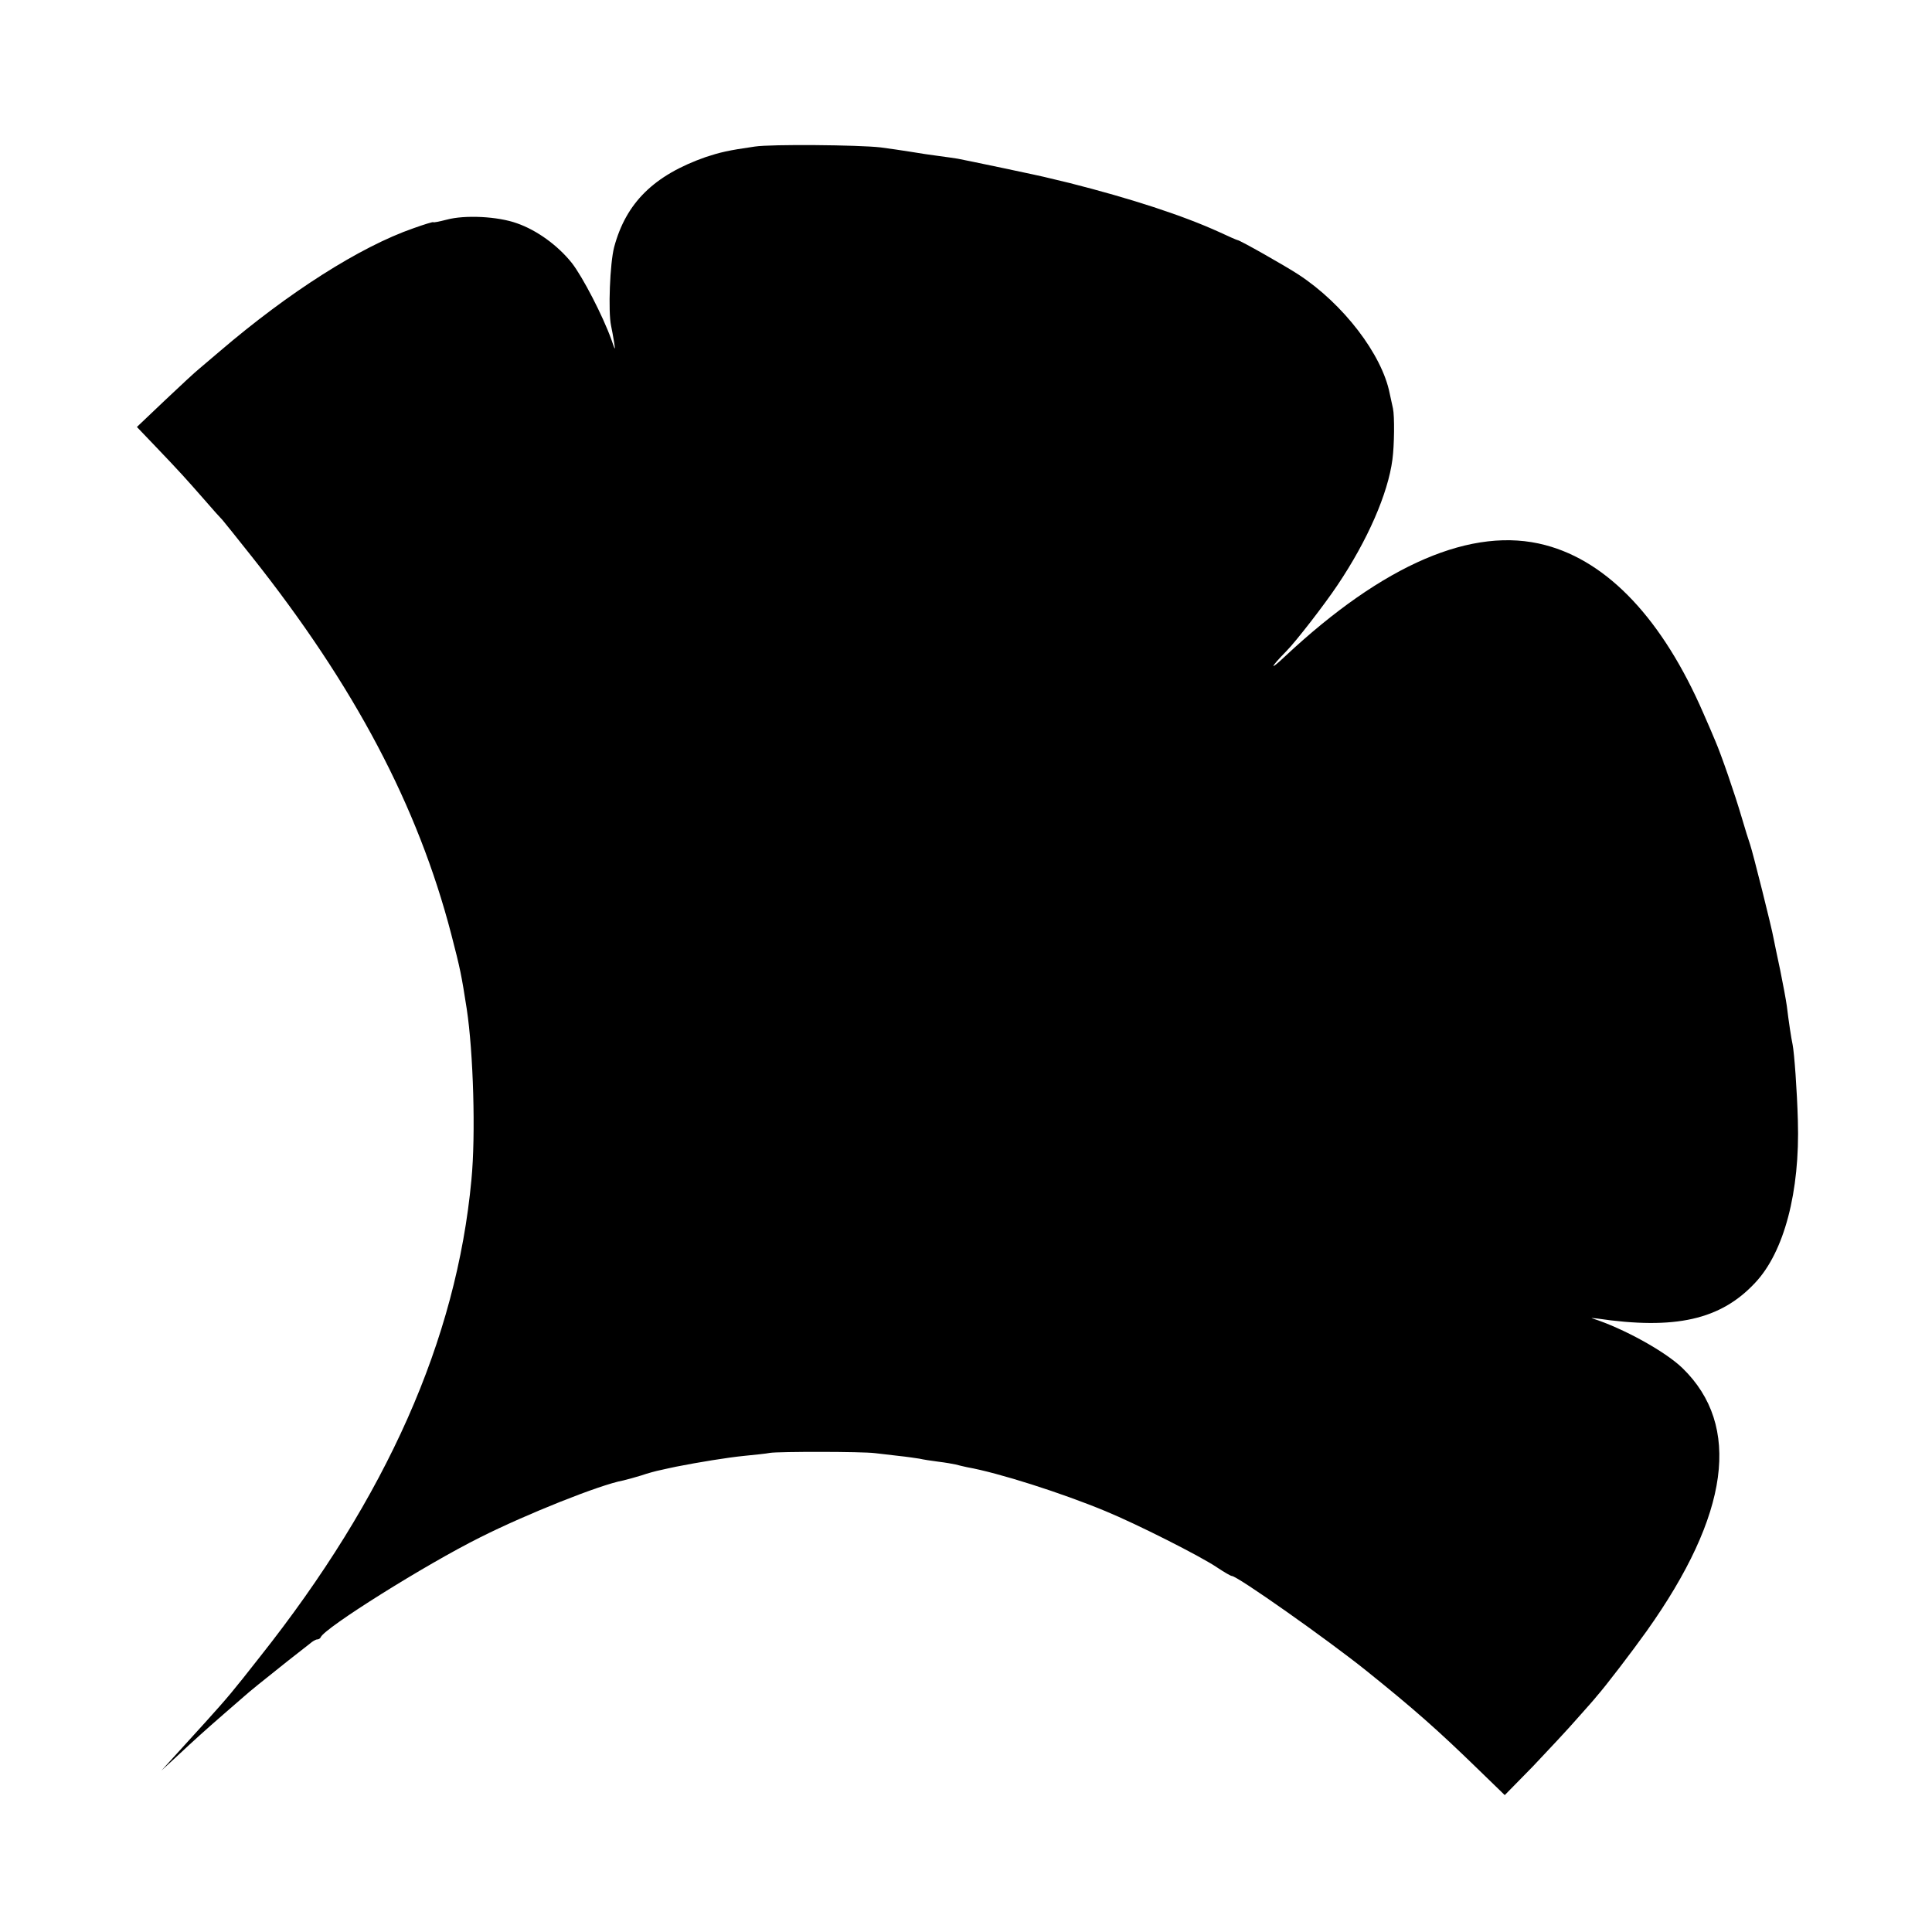
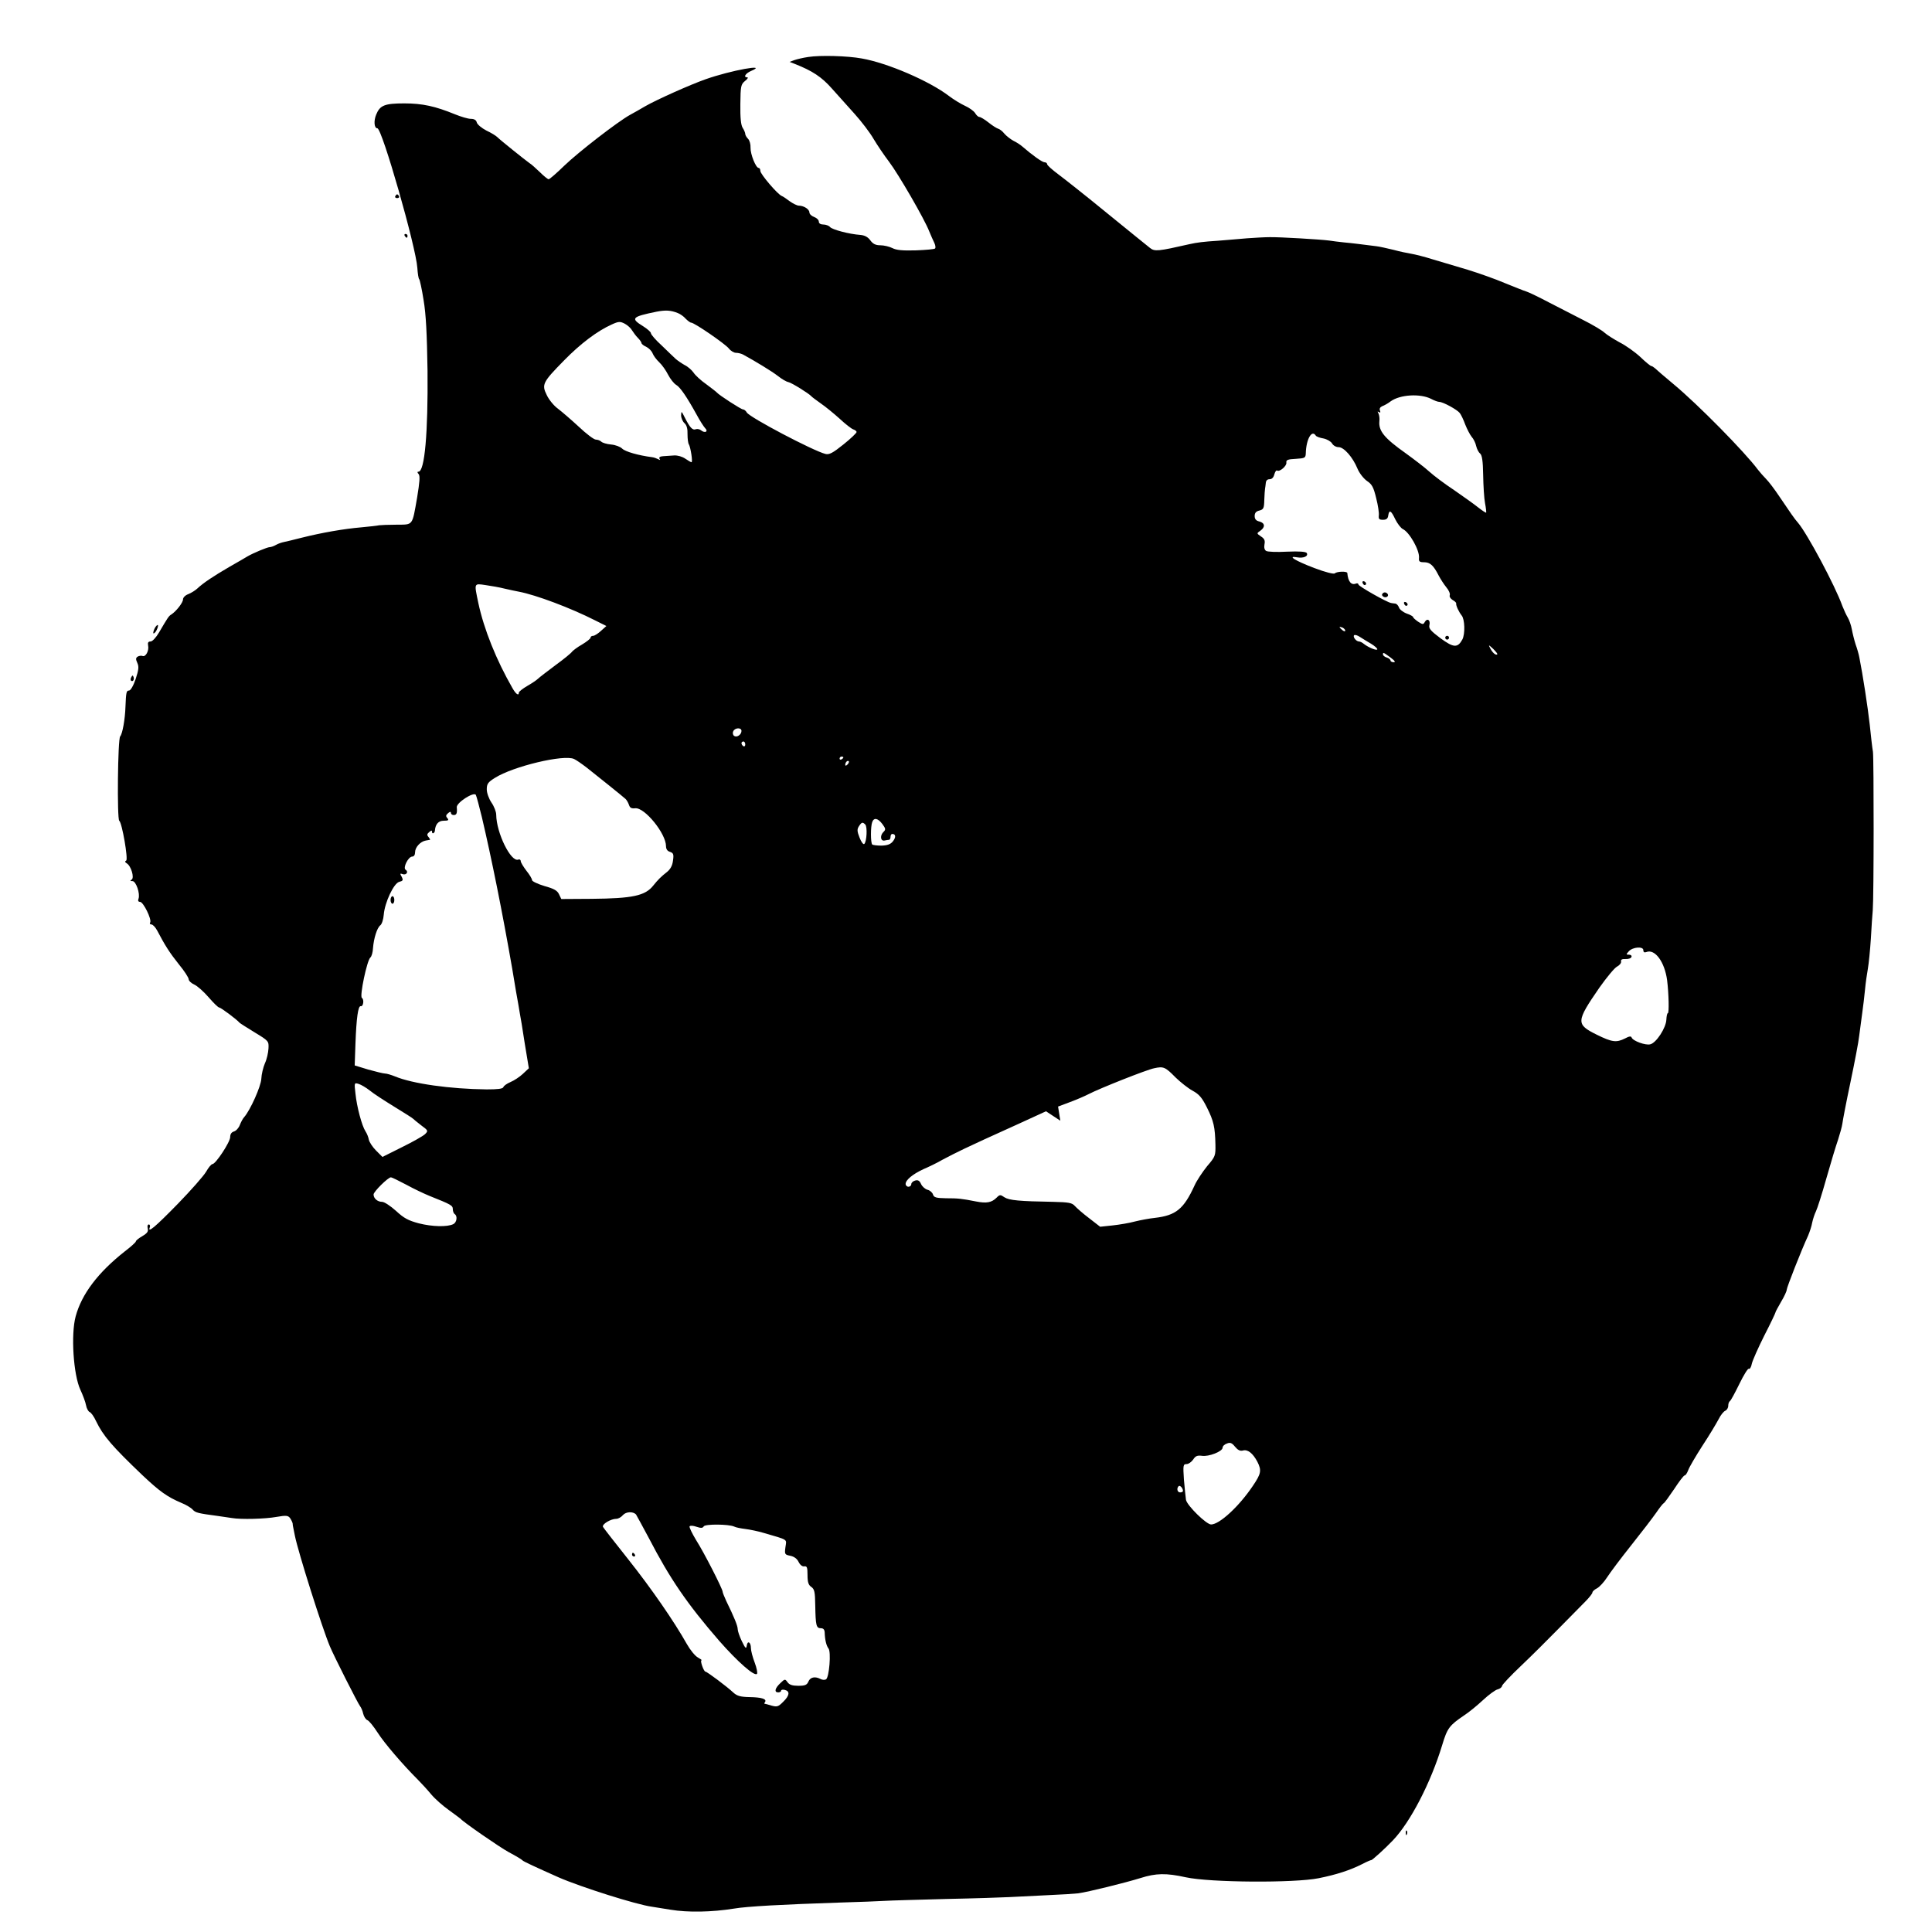
- <svg xmlns="http://www.w3.org/2000/svg" version="1.0" width="700pt" height="700pt" viewBox="0 0 700 700" preserveAspectRatio="xMidYMid meet">
-   <g transform="translate(0,700) scale(0.1,-0.1)" fill="#000000" stroke="none">
-     <path d="M2735 6469 c-98 -14 -126 -21 -178 -38 -188 -66 -289 -166 -332 -327 -15 -58 -22 -232 -11 -284 3 -14 8 -41 11 -60 5 -32 4 -31 -10 10 -31 86 -104 227 -143 277 -51 64 -127 119 -199 144 -69 25 -189 31 -255 13 -27 -7 -48 -11 -48 -9 0 2 -33 -8 -72 -22 -193 -67 -452 -232 -702 -446 -27 -23 -60 -51 -73 -62 -14 -11 -70 -63 -126 -116 l-101 -96 66 -69 c90 -94 114 -121 178 -194 30 -35 60 -68 66 -74 5 -6 53 -65 105 -131 374 -471 603 -905 724 -1370 33 -127 37 -148 56 -270 24 -157 33 -457 17 -620 -54 -579 -307 -1149 -767 -1729 -98 -125 -114 -144 -196 -235 -54 -59 -60 -66 -120 -132 l-40 -44 50 46 c76 71 104 96 175 158 36 31 70 61 76 66 14 13 72 60 154 125 36 28 73 57 83 65 9 8 21 15 26 15 5 0 11 3 13 8 14 34 381 264 578 362 167 84 435 191 518 206 13 3 42 11 65 18 23 8 56 17 72 20 17 4 41 9 55 12 81 16 185 33 245 39 39 4 81 8 95 11 32 5 334 5 380 -1 19 -2 58 -7 86 -10 29 -3 62 -8 75 -10 13 -3 44 -8 69 -11 25 -3 53 -8 62 -10 10 -3 29 -7 42 -10 113 -20 342 -93 501 -159 112 -46 346 -164 406 -205 24 -16 48 -30 52 -30 20 0 346 -230 487 -343 173 -139 259 -215 403 -355 l99 -96 102 104 c55 58 128 136 161 174 33 37 65 73 70 80 32 36 129 163 181 236 301 423 344 745 130 953 -63 61 -216 145 -326 180 -8 2 -1 2 15 0 284 -42 449 -5 574 129 105 111 163 330 155 588 -3 110 -13 245 -19 275 -5 23 -14 82 -21 140 -3 22 -14 81 -24 130 -11 50 -21 101 -24 115 -6 36 -75 311 -85 340 -5 14 -19 59 -31 100 -24 82 -74 227 -95 275 -7 17 -26 62 -43 100 -147 339 -345 550 -573 610 -263 70 -586 -69 -944 -404 -57 -54 -54 -41 5 19 35 35 140 171 186 240 109 162 183 332 199 455 7 51 8 158 2 185 -2 8 -7 33 -12 55 -28 141 -168 324 -330 430 -47 31 -213 125 -221 125 -2 0 -32 13 -66 29 -134 61 -322 122 -543 178 -33 8 -67 16 -75 18 -25 7 -303 65 -330 70 -14 2 -45 7 -70 10 -25 3 -70 10 -100 15 -30 5 -80 12 -110 16 -79 9 -396 12 -455 3z" />
+ <svg xmlns="http://www.w3.org/2000/svg" version="1.0" width="1024pt" height="1024pt" viewBox="0 0 1024 1024" preserveAspectRatio="xMidYMid meet">
+   <g transform="translate(0,1024) scale(0.1,-0.1)" fill="#000000" stroke="none">
+     <path d="M4284 9938 c-28 -4 -61 -12 -75 -17 l-24 -9 28 -11 c92 -36 142 -69 195 -129 31 -35 86 -96 122 -136 36 -40 81 -99 100 -132 19 -32 56 -87 82 -121 50 -66 188 -304 213 -369 9 -22 21 -49 27 -61 6 -13 8 -26 4 -30 -3 -4 -49 -8 -102 -10 -70 -2 -103 1 -124 12 -16 8 -45 15 -64 15 -25 0 -39 7 -53 26 -13 18 -30 27 -54 29 -58 4 -149 28 -160 42 -6 7 -22 13 -35 13 -15 0 -24 6 -24 15 0 9 -11 20 -25 25 -14 5 -25 16 -25 24 0 17 -30 36 -56 36 -9 0 -31 11 -48 23 -17 13 -36 26 -42 28 -21 7 -114 116 -114 133 0 9 -4 16 -9 16 -15 0 -44 73 -43 107 1 18 -5 39 -13 47 -8 8 -15 20 -15 26 0 6 -6 21 -14 33 -9 15 -13 53 -12 125 1 96 3 105 25 123 13 10 18 19 12 19 -23 0 -10 21 20 34 95 40 -108 3 -241 -44 -80 -28 -259 -108 -320 -143 -25 -15 -61 -35 -81 -46 -65 -36 -272 -196 -348 -269 -41 -40 -78 -72 -83 -72 -5 0 -26 17 -47 38 -21 20 -45 42 -54 47 -23 16 -161 127 -172 139 -6 6 -31 22 -57 34 -25 13 -48 32 -51 43 -3 13 -14 19 -31 19 -15 0 -52 11 -84 24 -105 43 -173 58 -269 58 -104 0 -129 -10 -149 -59 -14 -33 -11 -73 6 -73 25 0 205 -630 212 -740 2 -30 6 -57 10 -60 3 -3 14 -52 23 -110 13 -76 18 -181 21 -375 3 -330 -15 -535 -48 -535 -7 0 -7 -4 1 -13 8 -10 5 -43 -8 -123 -27 -154 -20 -144 -110 -145 -42 0 -83 -2 -91 -3 -8 -2 -51 -7 -95 -11 -93 -8 -208 -28 -316 -55 -42 -11 -85 -21 -95 -23 -10 -2 -29 -8 -41 -15 -12 -7 -27 -12 -34 -12 -12 0 -89 -32 -119 -50 -8 -5 -51 -30 -95 -55 -84 -49 -137 -84 -170 -115 -11 -10 -32 -23 -47 -29 -16 -6 -28 -18 -28 -28 0 -17 -36 -63 -62 -80 -14 -8 -19 -17 -65 -95 -16 -27 -35 -48 -45 -48 -12 0 -16 -6 -13 -21 6 -28 -13 -62 -29 -56 -7 3 -19 1 -26 -3 -11 -7 -11 -14 -2 -34 9 -20 7 -36 -9 -85 -12 -36 -27 -61 -35 -61 -14 0 -16 -9 -19 -85 -2 -67 -16 -145 -28 -158 -13 -13 -17 -438 -5 -447 15 -11 48 -204 37 -211 -8 -4 -7 -9 3 -15 23 -14 41 -76 26 -86 -10 -6 -8 -8 4 -8 19 0 42 -67 32 -94 -4 -10 -1 -16 8 -16 18 0 63 -93 54 -109 -4 -6 -1 -11 7 -11 7 0 21 -15 30 -32 42 -80 67 -119 115 -179 29 -35 52 -71 52 -79 0 -8 13 -21 29 -28 16 -7 50 -37 76 -67 26 -30 51 -55 57 -55 8 0 93 -63 108 -81 3 -3 39 -26 80 -51 74 -45 75 -46 73 -85 -1 -22 -9 -58 -19 -79 -9 -21 -18 -58 -19 -82 -2 -40 -58 -165 -90 -202 -8 -8 -18 -28 -24 -43 -6 -16 -20 -31 -31 -34 -13 -4 -20 -14 -20 -30 0 -26 -77 -143 -94 -143 -6 0 -21 -18 -34 -41 -13 -22 -80 -98 -149 -169 -122 -125 -162 -158 -149 -125 3 8 0 15 -5 15 -7 0 -9 -9 -6 -21 4 -16 -2 -25 -29 -41 -19 -11 -34 -23 -34 -28 0 -4 -26 -28 -59 -53 -142 -112 -228 -226 -260 -344 -26 -96 -12 -310 25 -389 13 -28 27 -65 30 -82 3 -17 12 -33 19 -36 8 -3 23 -24 34 -48 38 -79 86 -134 245 -286 92 -87 133 -116 206 -147 25 -10 52 -26 61 -36 15 -17 29 -20 134 -34 28 -4 61 -9 75 -11 47 -8 175 -5 235 6 52 9 62 8 73 -7 6 -9 12 -22 13 -27 0 -6 2 -18 4 -26 2 -8 5 -26 8 -40 18 -89 144 -487 185 -585 22 -53 149 -304 161 -319 5 -6 13 -24 16 -39 4 -16 14 -31 22 -34 9 -3 33 -33 55 -67 36 -56 131 -167 213 -249 19 -19 51 -54 70 -77 20 -24 62 -61 93 -83 31 -23 59 -43 62 -46 16 -19 209 -152 255 -177 41 -22 70 -39 75 -45 6 -6 71 -36 190 -89 119 -52 413 -145 495 -156 17 -3 62 -10 100 -16 90 -15 217 -13 335 6 70 12 260 22 560 32 102 3 209 7 238 9 29 2 176 6 325 10 150 3 301 8 337 10 36 2 126 6 200 10 74 3 149 8 165 10 51 7 246 55 330 81 82 26 136 27 240 4 128 -28 575 -31 704 -5 95 19 168 43 231 75 25 13 46 22 48 21 3 -2 70 58 114 104 93 97 201 305 262 506 27 90 38 104 116 157 25 16 70 53 100 81 30 28 65 54 78 57 12 3 22 11 23 18 0 6 45 54 100 106 55 52 145 142 202 200 56 57 119 121 140 142 20 20 37 42 37 47 0 6 11 16 25 23 13 7 37 33 53 58 16 25 73 101 128 170 55 69 114 146 132 172 17 25 35 48 39 50 5 1 29 36 56 75 26 40 51 73 56 73 5 0 13 12 19 28 5 15 39 73 75 129 37 56 75 120 86 141 11 22 27 42 36 45 8 4 15 15 15 26 0 11 4 22 9 25 5 3 27 44 50 91 23 47 45 83 50 80 5 -3 13 9 16 27 4 18 34 85 66 149 33 64 59 119 59 122 0 4 14 29 30 57 17 28 30 57 30 64 0 12 78 211 113 286 8 19 19 51 22 70 4 19 13 46 20 60 7 14 32 92 55 174 23 81 51 174 62 205 10 31 21 70 23 86 2 17 21 116 43 220 22 105 43 214 46 244 4 29 11 83 16 120 5 36 12 93 15 126 3 33 10 83 15 110 5 28 12 100 16 160 3 61 8 128 10 150 6 75 6 800 1 840 -4 22 -11 87 -17 144 -10 91 -37 266 -55 356 -3 17 -12 48 -20 70 -7 22 -16 58 -20 80 -4 22 -14 50 -22 63 -8 13 -20 40 -28 60 -38 107 -187 385 -235 441 -18 20 -42 55 -100 141 -24 36 -55 77 -69 91 -14 14 -34 37 -44 50 -70 94 -318 346 -447 453 -47 39 -91 77 -98 84 -7 6 -16 12 -20 12 -4 0 -30 21 -58 48 -28 26 -77 61 -109 77 -31 17 -68 40 -81 52 -13 12 -63 42 -111 66 -49 25 -131 67 -183 94 -53 28 -107 54 -120 58 -14 4 -65 25 -115 45 -49 21 -137 52 -195 70 -58 17 -141 42 -185 55 -44 14 -96 27 -115 30 -19 3 -62 12 -95 21 -33 8 -73 17 -90 19 -81 10 -124 16 -170 20 -27 3 -63 7 -80 10 -44 6 -263 19 -315 18 -25 0 -79 -3 -120 -6 -41 -4 -111 -9 -155 -13 -78 -5 -109 -9 -150 -18 -167 -38 -185 -40 -210 -20 -13 10 -115 93 -227 184 -111 91 -229 184 -260 207 -32 24 -58 47 -58 53 0 5 -6 10 -14 10 -12 0 -65 38 -118 84 -9 8 -30 22 -47 30 -16 9 -38 26 -48 38 -10 13 -25 24 -33 26 -7 2 -30 16 -51 33 -20 16 -42 29 -48 29 -6 0 -16 9 -23 21 -7 11 -31 28 -53 38 -22 10 -60 33 -85 52 -103 79 -325 175 -462 199 -76 14 -220 18 -284 8z m-692 -1357 c13 -5 32 -18 42 -30 11 -11 24 -21 29 -21 17 0 180 -112 200 -137 10 -13 27 -23 38 -23 11 0 27 -4 37 -9 66 -36 153 -89 184 -113 20 -16 45 -31 56 -33 17 -3 110 -61 122 -75 3 -4 25 -20 50 -38 25 -17 70 -54 100 -81 30 -28 63 -54 73 -57 9 -3 17 -9 17 -14 0 -5 -31 -35 -70 -66 -56 -45 -75 -55 -95 -50 -64 16 -403 194 -417 220 -5 9 -14 16 -20 16 -10 0 -127 76 -138 89 -3 4 -28 23 -56 44 -29 20 -59 48 -68 62 -9 13 -30 32 -47 40 -16 9 -38 24 -48 33 -10 9 -43 41 -74 71 -32 29 -57 58 -57 65 0 6 -18 22 -40 36 -70 43 -62 51 70 78 47 9 74 8 112 -7z m-242 -92 c7 -11 20 -29 31 -40 10 -10 19 -23 19 -27 0 -5 11 -14 25 -20 14 -7 29 -22 34 -35 5 -13 21 -34 35 -47 15 -14 36 -44 47 -66 12 -23 31 -47 43 -54 21 -12 56 -63 109 -159 16 -30 36 -61 44 -70 19 -18 0 -29 -21 -12 -7 6 -20 9 -28 6 -17 -7 -31 8 -58 61 -18 36 -19 37 -20 13 0 -14 8 -33 18 -42 12 -11 17 -30 16 -59 0 -24 3 -47 7 -53 9 -14 22 -95 14 -95 -3 0 -18 9 -33 19 -16 11 -40 18 -59 17 -18 -1 -45 -3 -59 -4 -16 -1 -23 -6 -18 -14 5 -7 3 -8 -7 -2 -8 4 -23 10 -34 11 -70 9 -141 29 -157 45 -10 10 -36 20 -59 22 -23 2 -46 9 -52 15 -6 6 -19 11 -29 11 -10 0 -51 31 -90 68 -40 37 -90 80 -111 96 -21 15 -48 48 -59 72 -28 56 -22 68 92 184 86 88 176 156 252 190 37 17 45 17 70 4 15 -8 32 -24 38 -35z m4235 -363 c17 -9 36 -16 43 -16 20 0 95 -41 109 -59 7 -9 20 -36 29 -61 10 -25 25 -54 34 -65 10 -11 21 -33 24 -49 4 -17 14 -35 21 -40 10 -8 15 -39 16 -113 1 -57 5 -124 10 -150 5 -25 7 -48 6 -50 -2 -2 -21 11 -43 28 -21 17 -79 58 -128 92 -50 33 -108 77 -130 97 -23 21 -79 64 -126 98 -113 80 -144 118 -139 170 2 15 -1 33 -5 41 -6 10 -5 12 2 7 8 -5 10 -2 6 8 -4 10 1 18 12 23 11 4 31 15 45 26 50 36 157 42 214 13z m-611 -195 c3 -5 22 -12 41 -15 19 -4 39 -16 45 -26 6 -11 21 -20 35 -20 28 0 75 -53 100 -114 10 -24 32 -52 50 -65 27 -18 35 -33 49 -91 10 -39 16 -80 14 -92 -2 -19 2 -23 22 -23 18 0 26 6 28 23 5 32 15 27 37 -20 12 -24 30 -47 40 -52 35 -16 90 -113 86 -153 -2 -19 3 -23 27 -23 32 0 50 -17 77 -70 10 -19 28 -47 41 -63 13 -15 21 -34 18 -42 -3 -7 4 -18 15 -25 11 -6 20 -14 19 -18 -2 -11 14 -45 29 -64 17 -20 19 -98 4 -127 -25 -46 -46 -45 -116 6 -52 39 -63 52 -59 69 7 27 -11 40 -24 18 -8 -15 -11 -15 -36 1 -14 10 -26 20 -26 24 0 4 -16 13 -34 19 -19 7 -38 22 -41 32 -4 11 -13 21 -21 21 -8 1 -17 2 -21 3 -23 4 -173 89 -173 98 0 5 -6 8 -13 5 -25 -10 -42 10 -46 56 -1 10 -55 9 -66 -2 -6 -5 -50 6 -108 28 -103 39 -147 67 -92 57 34 -6 61 6 51 23 -5 7 -39 10 -105 7 -53 -3 -103 -1 -110 4 -9 5 -12 18 -9 35 4 20 0 30 -19 42 -23 16 -23 16 -3 30 27 19 25 41 -5 49 -18 4 -25 13 -25 29 0 16 7 25 25 29 22 6 25 12 26 56 1 28 3 55 4 60 1 6 3 19 4 30 1 13 8 20 20 20 12 0 21 9 25 25 4 14 10 24 15 21 13 -9 52 25 49 42 -2 14 7 18 50 20 49 3 52 5 53 30 2 74 32 127 53 93z m-4299 -811 c28 -6 61 -14 75 -16 90 -17 274 -86 404 -152 l60 -30 -29 -26 c-15 -14 -34 -26 -41 -26 -8 0 -14 -4 -14 -10 0 -5 -20 -21 -45 -36 -25 -14 -48 -32 -53 -38 -4 -7 -43 -39 -87 -71 -44 -33 -86 -65 -93 -72 -7 -7 -33 -25 -58 -39 -24 -14 -44 -30 -44 -35 0 -19 -16 -8 -34 24 -85 148 -151 311 -181 452 -22 106 -24 103 38 94 28 -4 75 -12 102 -19z m4455 -222 c0 -6 -6 -5 -15 2 -8 7 -15 14 -15 16 0 2 7 1 15 -2 8 -4 15 -11 15 -16z m137 -70 c18 -11 33 -24 33 -29 0 -10 -47 9 -71 28 -8 7 -20 13 -26 13 -15 0 -34 25 -26 33 3 4 18 0 31 -9 14 -9 40 -25 59 -36z m669 -56 c-8 -7 -25 8 -37 31 -11 21 -10 21 15 -2 14 -14 24 -26 22 -29z m-566 -17 c23 -17 28 -25 17 -25 -9 0 -17 4 -17 9 0 5 -9 13 -20 16 -11 3 -20 11 -20 16 0 13 2 12 40 -16z m-3440 -389 c0 -19 -23 -36 -38 -27 -7 4 -10 15 -6 24 7 20 44 23 44 3z m20 -72 c0 -8 -4 -12 -10 -9 -5 3 -10 10 -10 16 0 5 5 9 10 9 6 0 10 -7 10 -16z m-841 -122 c57 -45 192 -153 207 -167 6 -6 14 -20 18 -32 5 -15 13 -19 33 -17 50 5 163 -134 163 -201 0 -15 7 -26 21 -30 18 -6 21 -13 16 -46 -3 -27 -14 -46 -31 -60 -32 -25 -49 -42 -73 -72 -43 -55 -110 -69 -328 -71 l-160 -1 -12 25 c-9 20 -27 30 -78 44 -36 11 -65 25 -65 31 0 7 -13 29 -30 50 -16 21 -30 44 -30 51 0 7 -6 11 -13 8 -39 -15 -116 141 -117 238 0 15 -11 44 -25 64 -14 21 -25 51 -25 70 0 29 6 38 43 61 96 61 367 126 420 100 11 -5 40 -25 66 -45z m1361 54 c0 -3 -4 -8 -10 -11 -5 -3 -10 -1 -10 4 0 6 5 11 10 11 6 0 10 -2 10 -4z m22 -38 c-7 -7 -12 -8 -12 -2 0 14 12 26 19 19 2 -3 -1 -11 -7 -17z m-1938 -279 c51 -217 108 -499 161 -804 3 -16 12 -70 20 -120 9 -49 18 -101 20 -115 3 -14 15 -85 26 -159 l22 -133 -32 -30 c-17 -16 -46 -35 -65 -43 -19 -8 -36 -20 -38 -27 -3 -9 -30 -12 -89 -12 -192 2 -393 30 -486 69 -20 8 -43 15 -52 15 -9 0 -49 10 -89 21 l-72 22 4 116 c5 136 14 201 28 198 14 -3 19 36 6 44 -13 8 27 199 45 214 7 6 13 28 14 50 4 51 21 107 39 121 8 6 16 31 18 56 5 64 53 167 82 174 20 5 22 9 13 27 -10 17 -9 19 5 14 19 -7 33 12 16 23 -16 10 14 70 35 70 9 0 15 9 15 23 0 26 28 57 57 62 10 2 20 4 22 4 2 1 -2 7 -8 15 -9 10 -8 16 4 26 12 10 15 10 15 0 0 -13 15 -5 15 8 3 34 19 52 47 52 25 0 28 3 19 14 -9 10 -8 16 4 26 10 9 15 9 15 1 0 -6 7 -11 15 -11 15 0 19 10 16 41 -3 24 90 84 101 66 4 -8 18 -61 32 -118z m2123 -37 c17 -23 18 -29 7 -40 -21 -19 -18 -51 4 -47 9 2 20 4 25 4 4 1 7 8 7 16 0 8 4 15 9 15 19 0 21 -18 3 -40 -12 -15 -29 -21 -60 -22 -24 0 -46 3 -49 6 -9 9 -9 96 0 119 9 25 30 21 54 -11z m-91 -2 c12 -12 8 -90 -5 -103 -5 -5 -16 10 -25 33 -13 33 -14 44 -4 60 15 23 20 24 34 10z m4124 -666 c0 -11 6 -14 16 -10 46 18 97 -53 110 -149 9 -72 11 -175 4 -175 -4 0 -7 -16 -8 -35 -2 -43 -53 -122 -85 -130 -25 -7 -93 18 -99 36 -3 8 -13 7 -35 -5 -46 -23 -69 -20 -150 20 -111 55 -110 69 14 249 39 55 81 106 94 112 13 7 23 19 21 27 -2 10 5 14 24 13 15 -1 29 4 31 11 3 6 -3 12 -13 12 -16 0 -16 1 -1 18 21 23 77 27 77 6z m-2479 -675 c26 -25 66 -57 90 -70 35 -19 50 -37 76 -89 36 -72 43 -104 45 -196 1 -59 0 -64 -44 -115 -24 -30 -55 -76 -67 -103 -57 -124 -98 -158 -210 -171 -29 -3 -77 -12 -105 -19 -29 -8 -82 -17 -119 -21 l-66 -7 -58 45 c-32 24 -66 54 -76 65 -15 17 -32 20 -115 22 -179 3 -233 8 -258 24 -22 15 -25 15 -42 -2 -26 -26 -53 -31 -109 -20 -76 15 -94 17 -160 17 -51 1 -63 4 -68 20 -3 10 -16 22 -29 25 -12 3 -28 17 -34 30 -8 18 -16 23 -31 19 -12 -3 -21 -12 -21 -19 0 -8 -7 -14 -15 -14 -8 0 -15 7 -15 15 0 21 38 52 94 78 28 12 74 34 101 50 28 15 79 41 115 58 36 17 83 39 105 49 22 10 105 48 185 84 l144 66 38 -25 38 -25 -6 37 -6 38 64 24 c35 13 79 32 98 42 60 31 307 129 347 137 50 11 59 7 114 -49z m-4271 -69 c19 -16 78 -54 130 -86 52 -32 97 -60 100 -64 3 -3 22 -19 43 -35 37 -27 37 -29 20 -46 -10 -10 -65 -41 -122 -69 l-104 -52 -34 34 c-18 18 -35 44 -38 57 -2 13 -10 33 -18 45 -19 29 -46 130 -53 200 -7 58 -6 58 17 51 13 -4 40 -20 59 -35z m193 -499 c40 -22 97 -49 127 -61 110 -44 120 -49 120 -69 0 -11 5 -23 10 -26 16 -10 11 -44 -7 -53 -32 -16 -112 -14 -183 4 -56 15 -79 27 -121 66 -29 26 -62 48 -74 48 -24 0 -45 18 -45 39 0 15 77 91 92 91 5 0 41 -18 81 -39z m4435 -1409 c25 7 52 -14 76 -59 24 -47 20 -64 -24 -129 -74 -110 -177 -204 -221 -204 -25 0 -126 99 -133 130 -2 14 -7 62 -11 108 -5 76 -4 82 14 82 10 0 26 11 35 24 12 19 22 23 46 20 36 -6 110 23 110 43 0 8 10 18 23 22 17 7 26 4 43 -17 15 -18 27 -24 42 -20z m-318 -214 c0 -5 -7 -8 -15 -8 -15 0 -20 21 -8 33 7 7 23 -11 23 -25z m-2899 -125 c3 -5 34 -61 68 -125 112 -216 203 -349 374 -546 96 -109 185 -188 199 -174 4 4 -1 31 -12 60 -11 29 -20 63 -20 77 0 31 -18 42 -22 13 -3 -19 -7 -16 -26 23 -12 25 -22 54 -22 64 0 18 -19 64 -61 150 -10 22 -19 44 -19 49 0 14 -98 207 -141 274 -21 35 -37 68 -34 72 3 5 19 4 36 -2 24 -8 33 -8 39 2 8 13 132 12 161 -1 9 -5 36 -10 60 -13 24 -3 67 -12 94 -20 137 -40 124 -32 118 -76 -5 -38 -4 -40 26 -46 20 -4 36 -16 44 -33 8 -16 20 -25 30 -23 14 2 17 -5 17 -46 0 -38 5 -53 20 -63 17 -12 20 -26 21 -99 2 -105 5 -120 30 -120 13 0 19 -7 20 -22 1 -39 9 -71 20 -85 15 -17 4 -154 -13 -164 -7 -4 -20 -3 -29 2 -29 15 -54 10 -64 -13 -8 -19 -18 -23 -54 -23 -31 0 -47 5 -57 19 -13 18 -14 18 -38 -5 -29 -27 -34 -49 -11 -49 8 0 15 4 15 9 0 5 9 7 20 4 28 -7 25 -30 -9 -63 -26 -26 -32 -28 -62 -20 -19 6 -35 10 -37 10 -2 0 -1 4 3 9 10 16 -18 25 -82 26 -48 1 -66 6 -85 23 -35 33 -141 112 -149 112 -9 0 -30 60 -21 60 4 1 -5 7 -19 15 -15 8 -41 40 -59 72 -67 119 -187 293 -310 448 -70 88 -130 165 -134 172 -7 14 41 43 71 43 10 0 26 9 35 20 16 18 53 20 69 3z" />
+     <path d="M7222 7151 c2 -7 7 -12 11 -12 12 1 9 15 -3 20 -7 2 -11 -2 -8 -8z" />
+     <path d="M7326 7091 c-3 -5 1 -11 9 -15 15 -6 29 7 18 18 -9 9 -21 8 -27 -3z" />
+     <path d="M7442 7041 c2 -7 7 -12 11 -12 12 1 9 15 -3 20 -7 2 -11 -2 -8 -8z" />
+     <path d="M7660 6860 c0 -5 5 -10 10 -10 6 0 10 5 10 10 0 6 -4 10 -10 10 -5 0 -10 -4 -10 -10z" />
+     <path d="M2070 5470 c0 -11 5 -20 10 -20 6 0 10 9 10 20 0 11 -4 20 -10 20 -5 0 -10 -9 -10 -20z" />
+     <path d="M3350 2000 c0 -5 5 -10 11 -10 5 0 7 5 4 10 -3 6 -8 10 -11 10 -2 0 -4 -4 -4 -10z" />
+     <path d="M2095 9200 c-3 -5 1 -10 10 -10 9 0 13 5 10 10 -3 6 -8 10 -10 10 -2 0 -7 -4 -10 -10z" />
+     <path d="M2145 8990 c3 -5 8 -10 11 -10 2 0 4 5 4 10 0 6 -5 10 -11 10 -5 0 -7 -4 -4 -10z" />
+     <path d="M820 6910 c-6 -12 -9 -24 -7 -27 3 -2 11 5 17 17 6 12 9 24 7 27 -3 2 -11 -5 -17 -17z" />
+     <path d="M696 6651 c-4 -7 -5 -15 -2 -18 9 -9 19 4 14 18 -4 11 -6 11 -12 0z" />
+     <path d="M7451 524 c0 -11 3 -14 6 -6 3 7 2 16 -1 19 -3 4 -6 -2 -5 -13z" />
  </g>
</svg>
